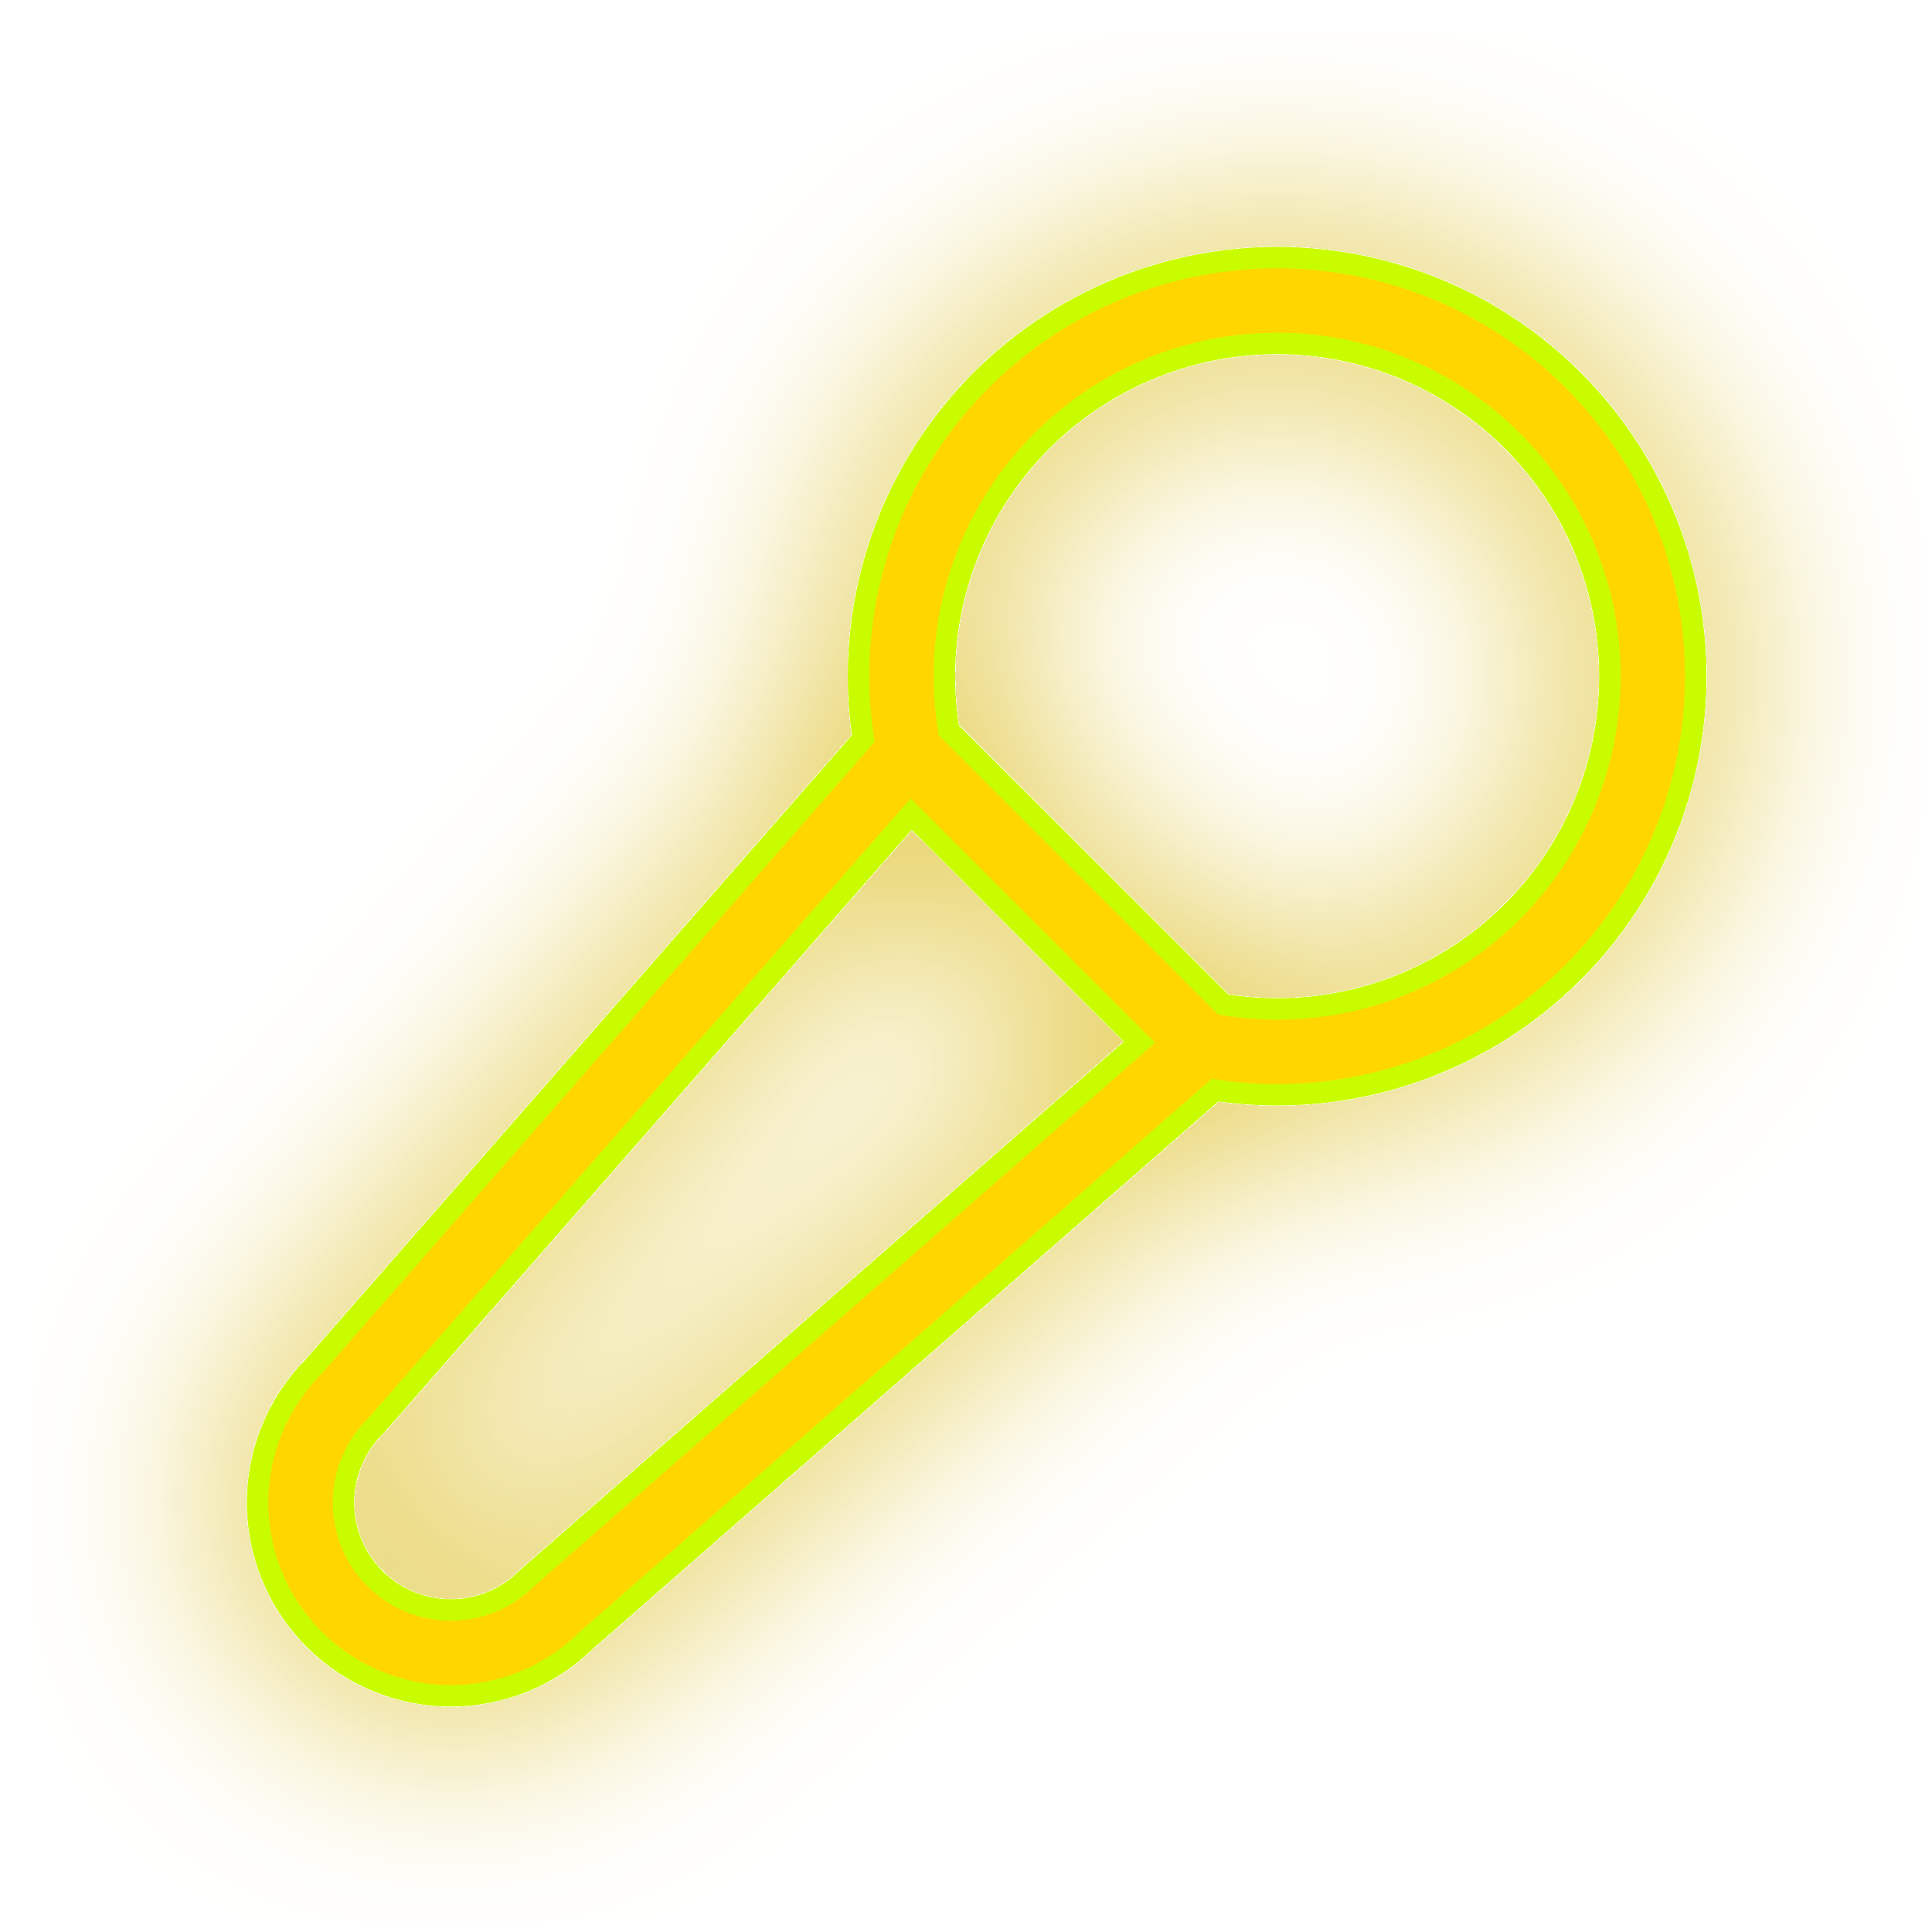
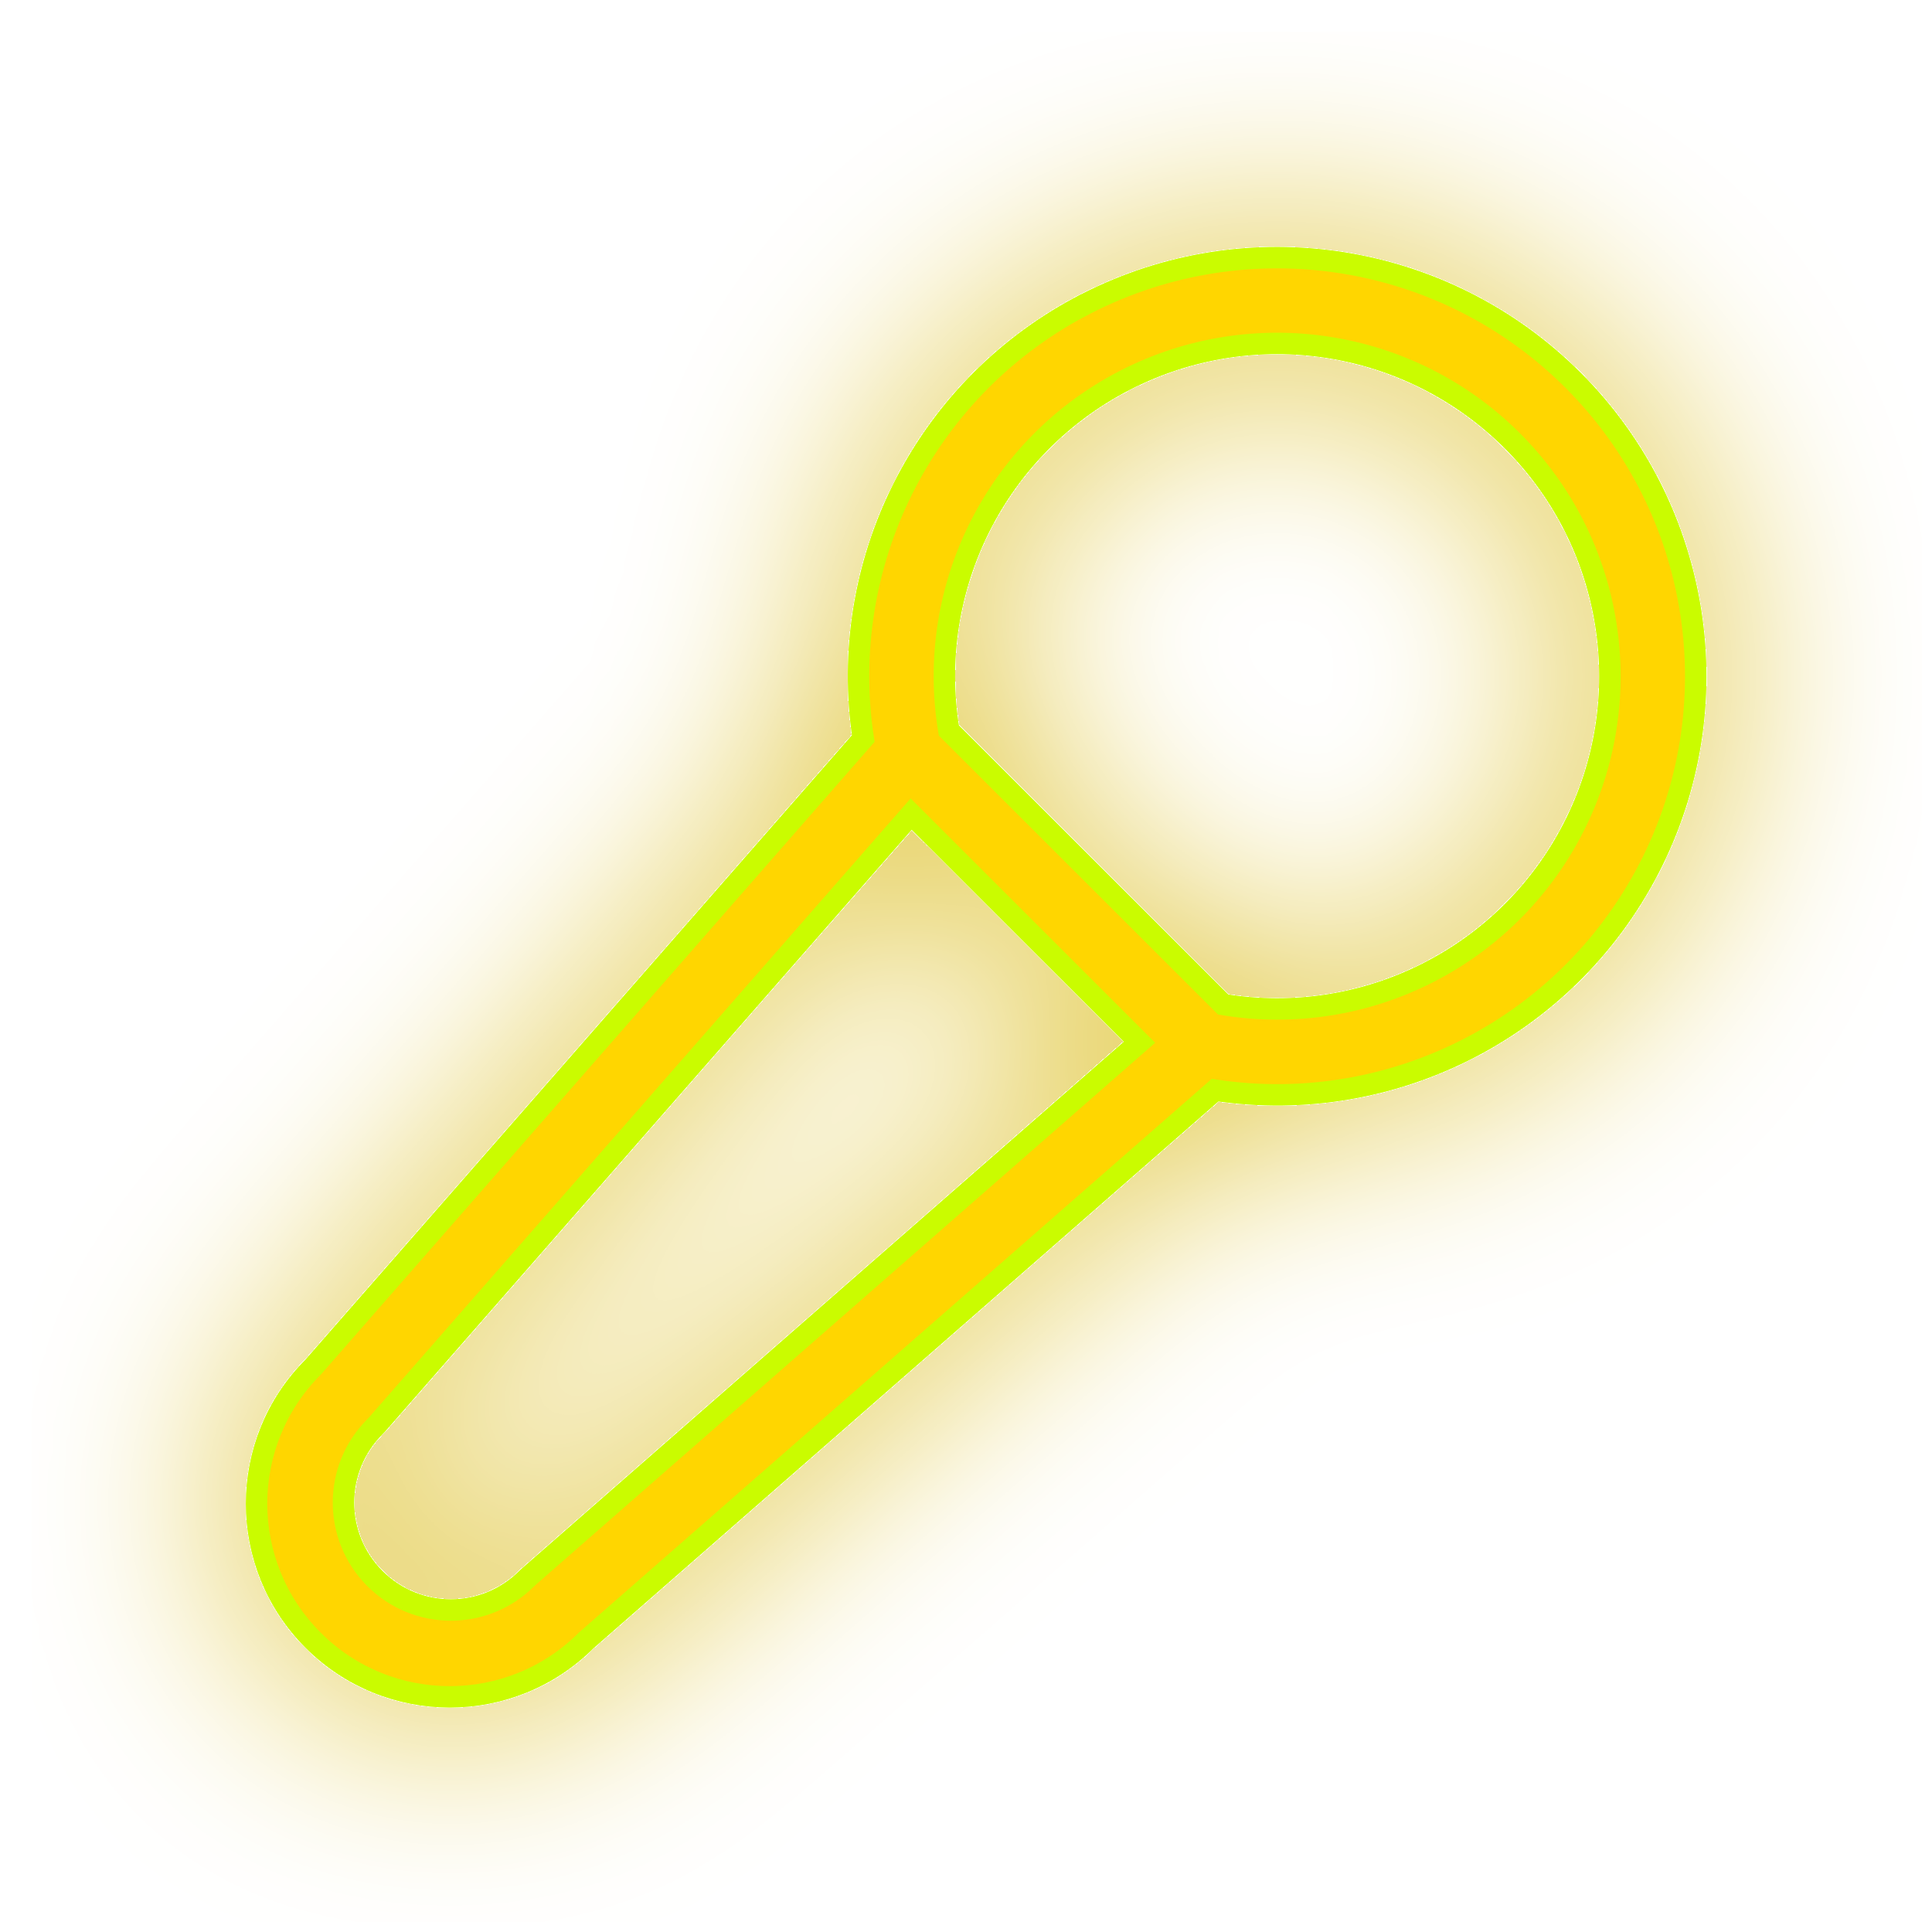
- <svg xmlns="http://www.w3.org/2000/svg" width="45" height="45" viewBox="0 0 45 45" fill="none">
-   <g filter="url(#filter0_d_929_26448)">
-     <path fill-rule="evenodd" clip-rule="evenodd" d="M25.129 7.163C26.975 6.171 29.091 5.799 31.165 6.104C33.238 6.408 35.158 7.373 36.64 8.854C38.122 10.335 39.088 12.255 39.393 14.328C39.699 16.401 39.328 18.518 38.337 20.364C37.345 22.21 35.785 23.688 33.888 24.577C32.143 25.395 30.199 25.677 28.301 25.392L13.655 38.208C12.814 39.036 11.68 39.5 10.498 39.499C9.907 39.499 9.322 39.382 8.776 39.156C8.23 38.929 7.734 38.598 7.316 38.18C6.899 37.761 6.567 37.265 6.342 36.719C6.116 36.173 6 35.588 6 34.997C6.001 33.815 6.466 32.682 7.295 31.841L20.106 17.203C19.82 15.304 20.101 13.36 20.918 11.614C21.807 9.717 23.284 8.156 25.129 7.163ZM21.223 18.963L8.779 33.182C8.764 33.198 8.749 33.215 8.733 33.23C8.264 33.699 8 34.335 8 34.998C8 35.326 8.064 35.651 8.19 35.955C8.315 36.258 8.499 36.534 8.731 36.766C8.963 36.998 9.239 37.183 9.542 37.309C9.845 37.434 10.171 37.499 10.499 37.499C11.162 37.5 11.798 37.237 12.267 36.768C12.283 36.752 12.299 36.737 12.315 36.723L26.54 24.276L21.223 18.963ZM28.49 23.397C30.033 23.651 31.619 23.433 33.038 22.767C34.547 22.059 35.787 20.885 36.575 19.418C37.363 17.95 37.658 16.268 37.415 14.62C37.172 12.972 36.404 11.446 35.226 10.268C34.048 9.091 32.522 8.324 30.874 8.082C29.226 7.84 27.544 8.136 26.077 8.925C24.61 9.714 23.436 10.954 22.729 12.463C22.064 13.883 21.846 15.47 22.101 17.014L28.49 23.397Z" fill="#FFD600" />
-     <path fill-rule="evenodd" clip-rule="evenodd" d="M25.129 7.163C26.975 6.171 29.091 5.799 31.165 6.104C33.238 6.408 35.158 7.373 36.64 8.854C38.122 10.335 39.088 12.255 39.393 14.328C39.699 16.401 39.328 18.518 38.337 20.364C37.345 22.21 35.785 23.688 33.888 24.577C32.143 25.395 30.199 25.677 28.301 25.392L13.655 38.208C12.814 39.036 11.68 39.5 10.498 39.499C9.907 39.499 9.322 39.382 8.776 39.156C8.23 38.929 7.734 38.598 7.316 38.18C6.899 37.761 6.567 37.265 6.342 36.719C6.116 36.173 6 35.588 6 34.997C6.001 33.815 6.466 32.682 7.295 31.841L20.106 17.203C19.82 15.304 20.101 13.36 20.918 11.614C21.807 9.717 23.284 8.156 25.129 7.163ZM21.223 18.963L8.779 33.182C8.764 33.198 8.749 33.215 8.733 33.23C8.264 33.699 8 34.335 8 34.998C8 35.326 8.064 35.651 8.19 35.955C8.315 36.258 8.499 36.534 8.731 36.766C8.963 36.998 9.239 37.183 9.542 37.309C9.845 37.434 10.171 37.499 10.499 37.499C11.162 37.5 11.798 37.237 12.267 36.768C12.283 36.752 12.299 36.737 12.315 36.723L26.54 24.276L21.223 18.963ZM28.49 23.397C30.033 23.651 31.619 23.433 33.038 22.767C34.547 22.059 35.787 20.885 36.575 19.418C37.363 17.95 37.658 16.268 37.415 14.62C37.172 12.972 36.404 11.446 35.226 10.268C34.048 9.091 32.522 8.324 30.874 8.082C29.226 7.84 27.544 8.136 26.077 8.925C24.61 9.714 23.436 10.954 22.729 12.463C22.064 13.883 21.846 15.47 22.101 17.014L28.49 23.397Z" stroke="#CAFC00" stroke-width="0.5" />
+ <svg xmlns="http://www.w3.org/2000/svg" width="45" height="45" fill="none">
+   <g filter="url(#a)" clip-rule="evenodd">
+     <path fill-rule="evenodd" d="M25.13 7.163a9.75 9.75 0 1 1 3.171 18.23L13.656 38.207a4.5 4.5 0 0 1-6.361-6.367l12.811-14.638a9.75 9.75 0 0 1 5.023-10.04Zm-3.907 11.8L8.78 33.182a1.01 1.01 0 0 1-.046.048 2.5 2.5 0 1 0 3.534 3.538l.048-.045L26.54 24.276l-5.317-5.313Zm7.267 4.434a7.75 7.75 0 1 0-6.389-6.383l6.389 6.383Z" fill="#FFD600" />
+     <path d="M25.13 7.163a9.75 9.75 0 1 1 3.171 18.23L13.656 38.207a4.5 4.5 0 0 1-6.361-6.367l12.811-14.638a9.75 9.75 0 0 1 5.023-10.04Zm-3.907 11.8L8.78 33.182a1.01 1.01 0 0 1-.046.048 2.5 2.5 0 1 0 3.534 3.538l.048-.045L26.54 24.276l-5.317-5.313Zm7.267 4.434a7.75 7.75 0 1 0-6.389-6.383l6.389 6.383Z" stroke="#CAFC00" stroke-width=".5" />
  </g>
  <defs>
-     <filter id="filter0_d_929_26448" x="0.75" y="0.75" width="43.998" height="43.999" filterUnits="userSpaceOnUse" color-interpolation-filters="sRGB">
+     <filter id="a" x=".75" y=".75" width="43.998" height="43.999" filterUnits="userSpaceOnUse" color-interpolation-filters="sRGB">
      <feFlood flood-opacity="0" result="BackgroundImageFix" />
-       <feColorMatrix in="SourceAlpha" type="matrix" values="0 0 0 0 0 0 0 0 0 0 0 0 0 0 0 0 0 0 127 0" result="hardAlpha" />
+       <feColorMatrix in="SourceAlpha" values="0 0 0 0 0 0 0 0 0 0 0 0 0 0 0 0 0 0 127 0" result="hardAlpha" />
      <feOffset />
      <feGaussianBlur stdDeviation="2.5" />
      <feComposite in2="hardAlpha" operator="out" />
-       <feColorMatrix type="matrix" values="0 0 0 0 0.843 0 0 0 0 0.709 0 0 0 0 0.008 0 0 0 1 0" />
-       <feBlend mode="normal" in2="BackgroundImageFix" result="effect1_dropShadow_929_26448" />
-       <feBlend mode="normal" in="SourceGraphic" in2="effect1_dropShadow_929_26448" result="shape" />
+       <feColorMatrix values="0 0 0 0 0.843 0 0 0 0 0.709 0 0 0 0 0.008 0 0 0 1 0" />
+       <feBlend in2="BackgroundImageFix" result="effect1_dropShadow_929_26448" />
+       <feBlend in="SourceGraphic" in2="effect1_dropShadow_929_26448" result="shape" />
    </filter>
  </defs>
</svg>
